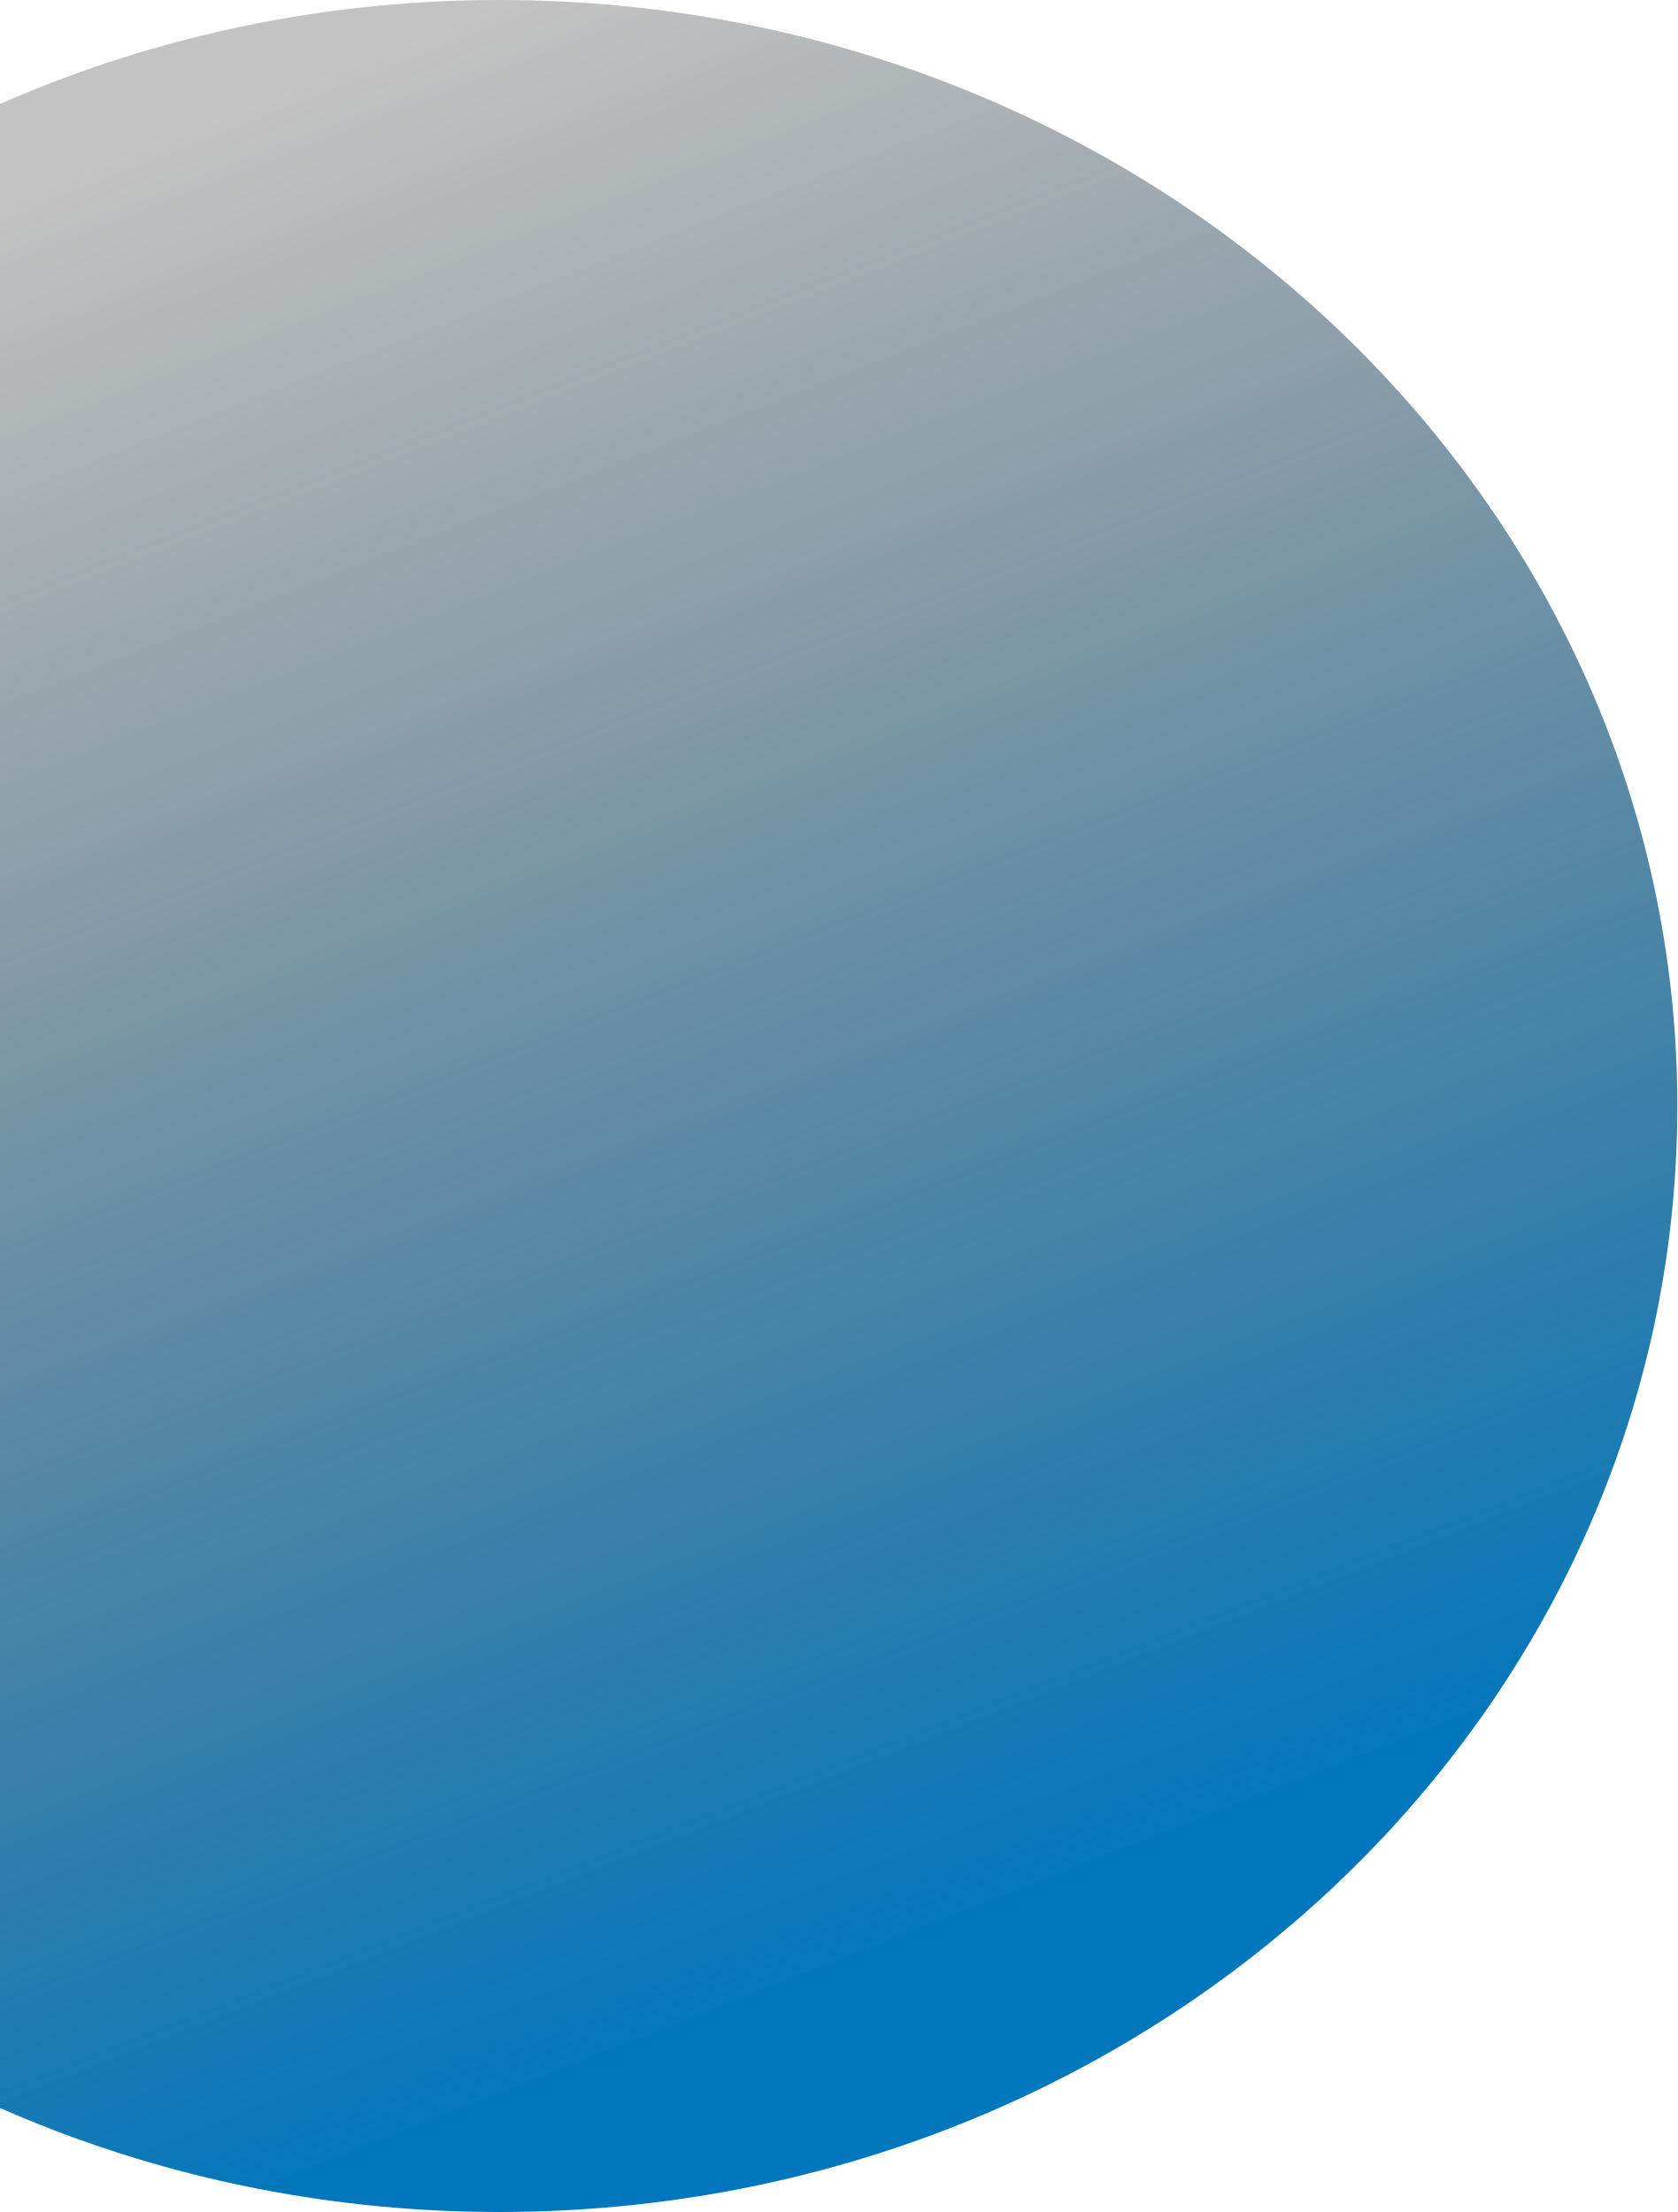
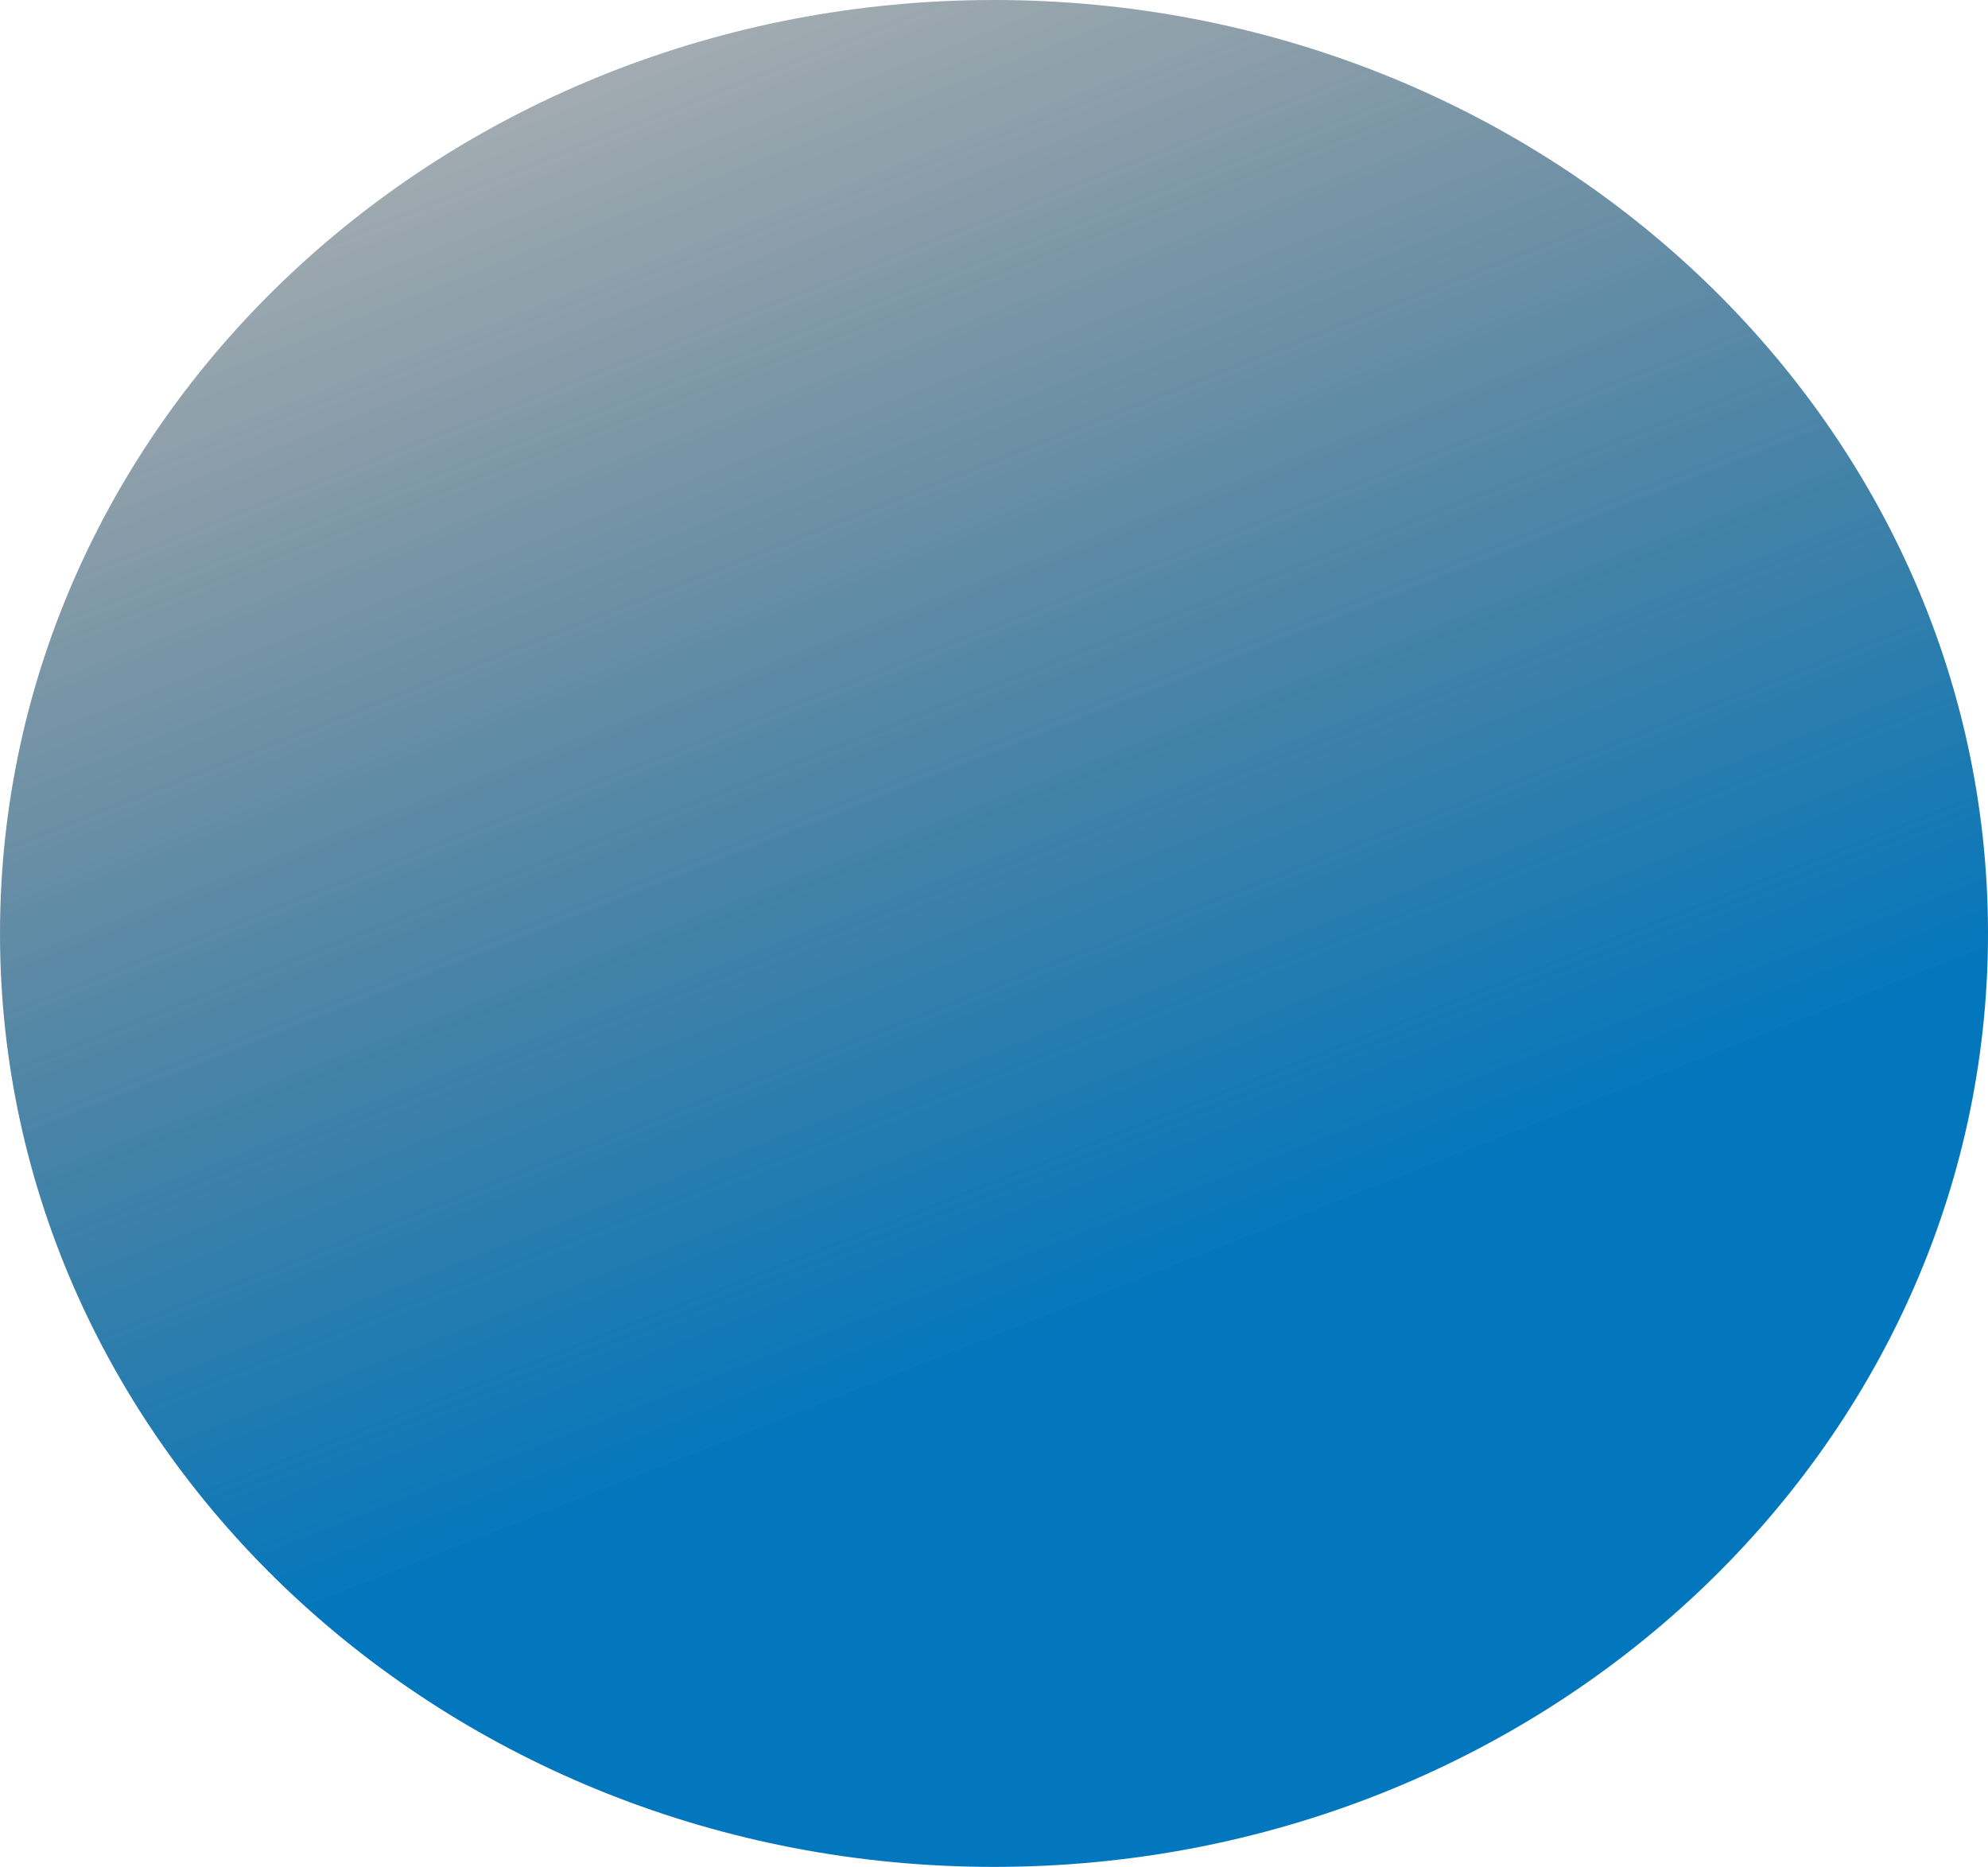
- <svg xmlns="http://www.w3.org/2000/svg" width="351" height="463" viewBox="0 0 351 463" fill="none">
-   <ellipse cx="104.5" cy="231.5" rx="246.5" ry="231.5" fill="url(#paint0_linear)" />
+ <svg xmlns="http://www.w3.org/2000/svg" width="493" height="463" viewBox="0 0 493 463" fill="none">
+   <path d="M493 231.5C493 359.354 382.638 463 246.5 463C110.362 463 0 359.354 0 231.5C0 103.646 110.362 0 246.5 0C382.638 0 493 103.646 493 231.5Z" fill="url(#paint0_linear)" />
  <defs>
-     <linearGradient id="paint0_linear" x1="104.5" y1="0" x2="272" y2="427" gradientUnits="userSpaceOnUse">
+     <linearGradient id="paint0_linear" x1="-25.5" y1="1.15043e-05" x2="142" y2="427" gradientUnits="userSpaceOnUse">
      <stop stop-color="#292929" stop-opacity="0.28" />
      <stop offset="0.901" stop-color="#0277BD" />
    </linearGradient>
  </defs>
</svg>
